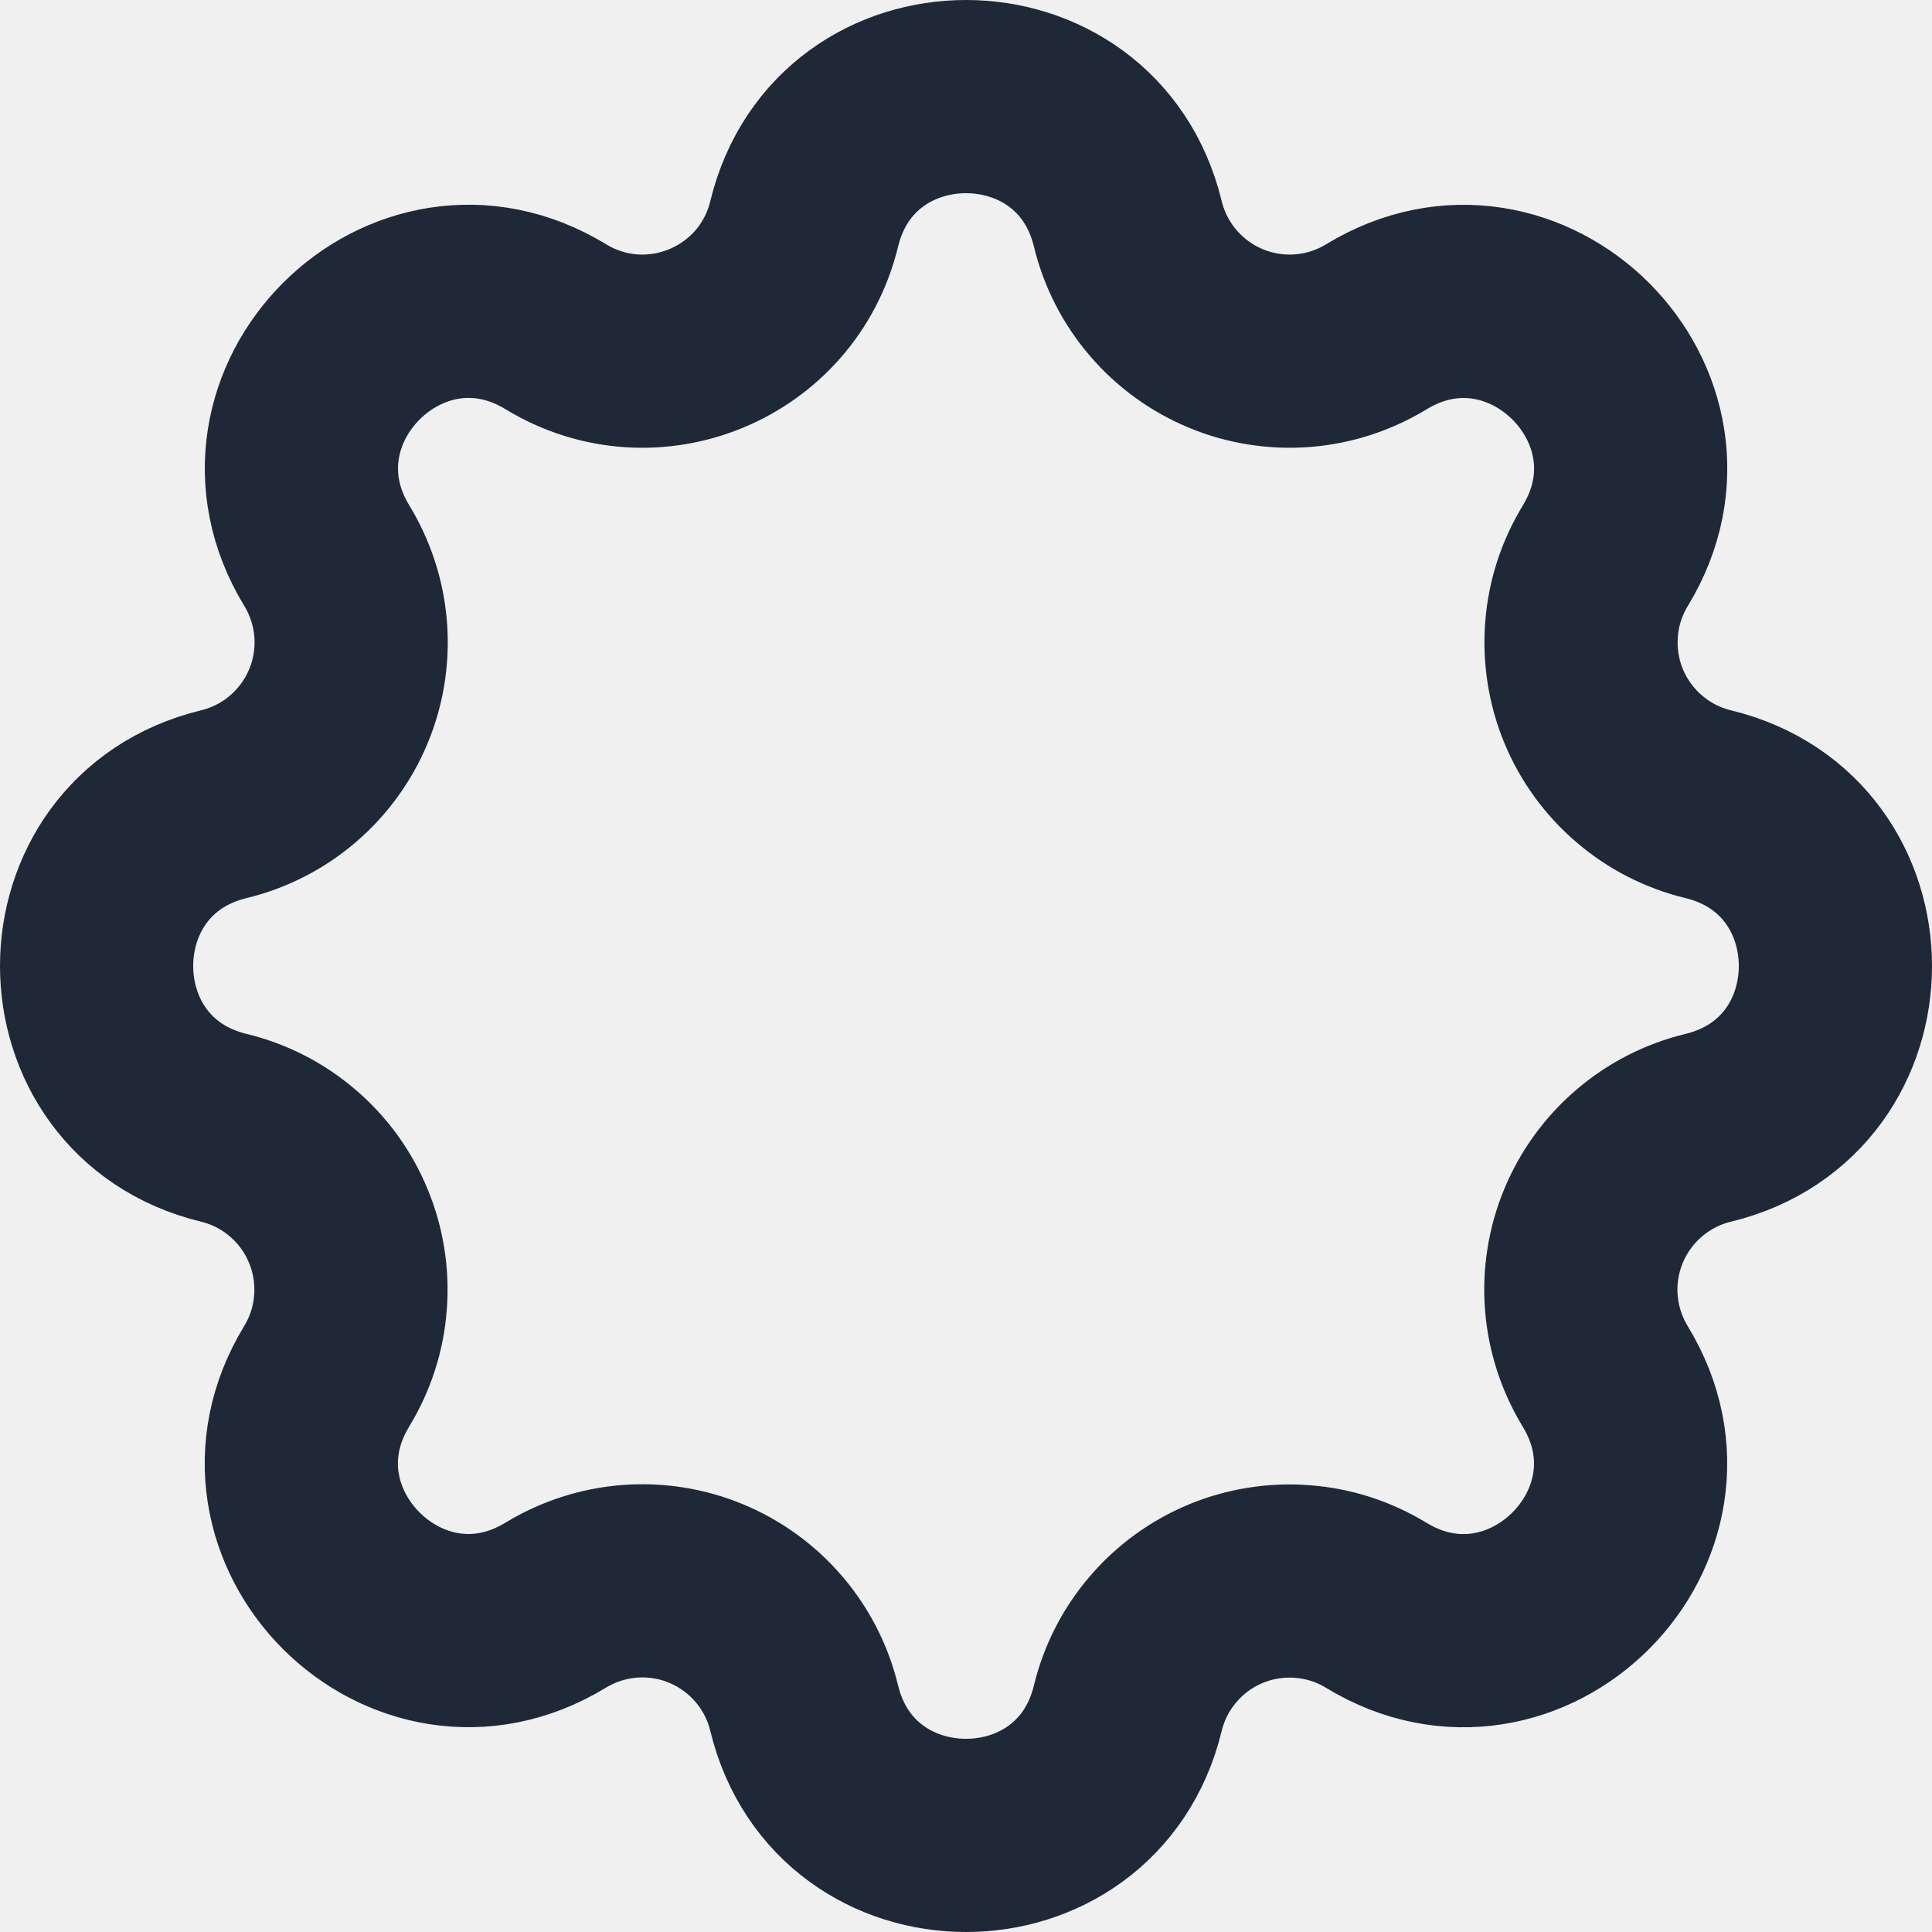
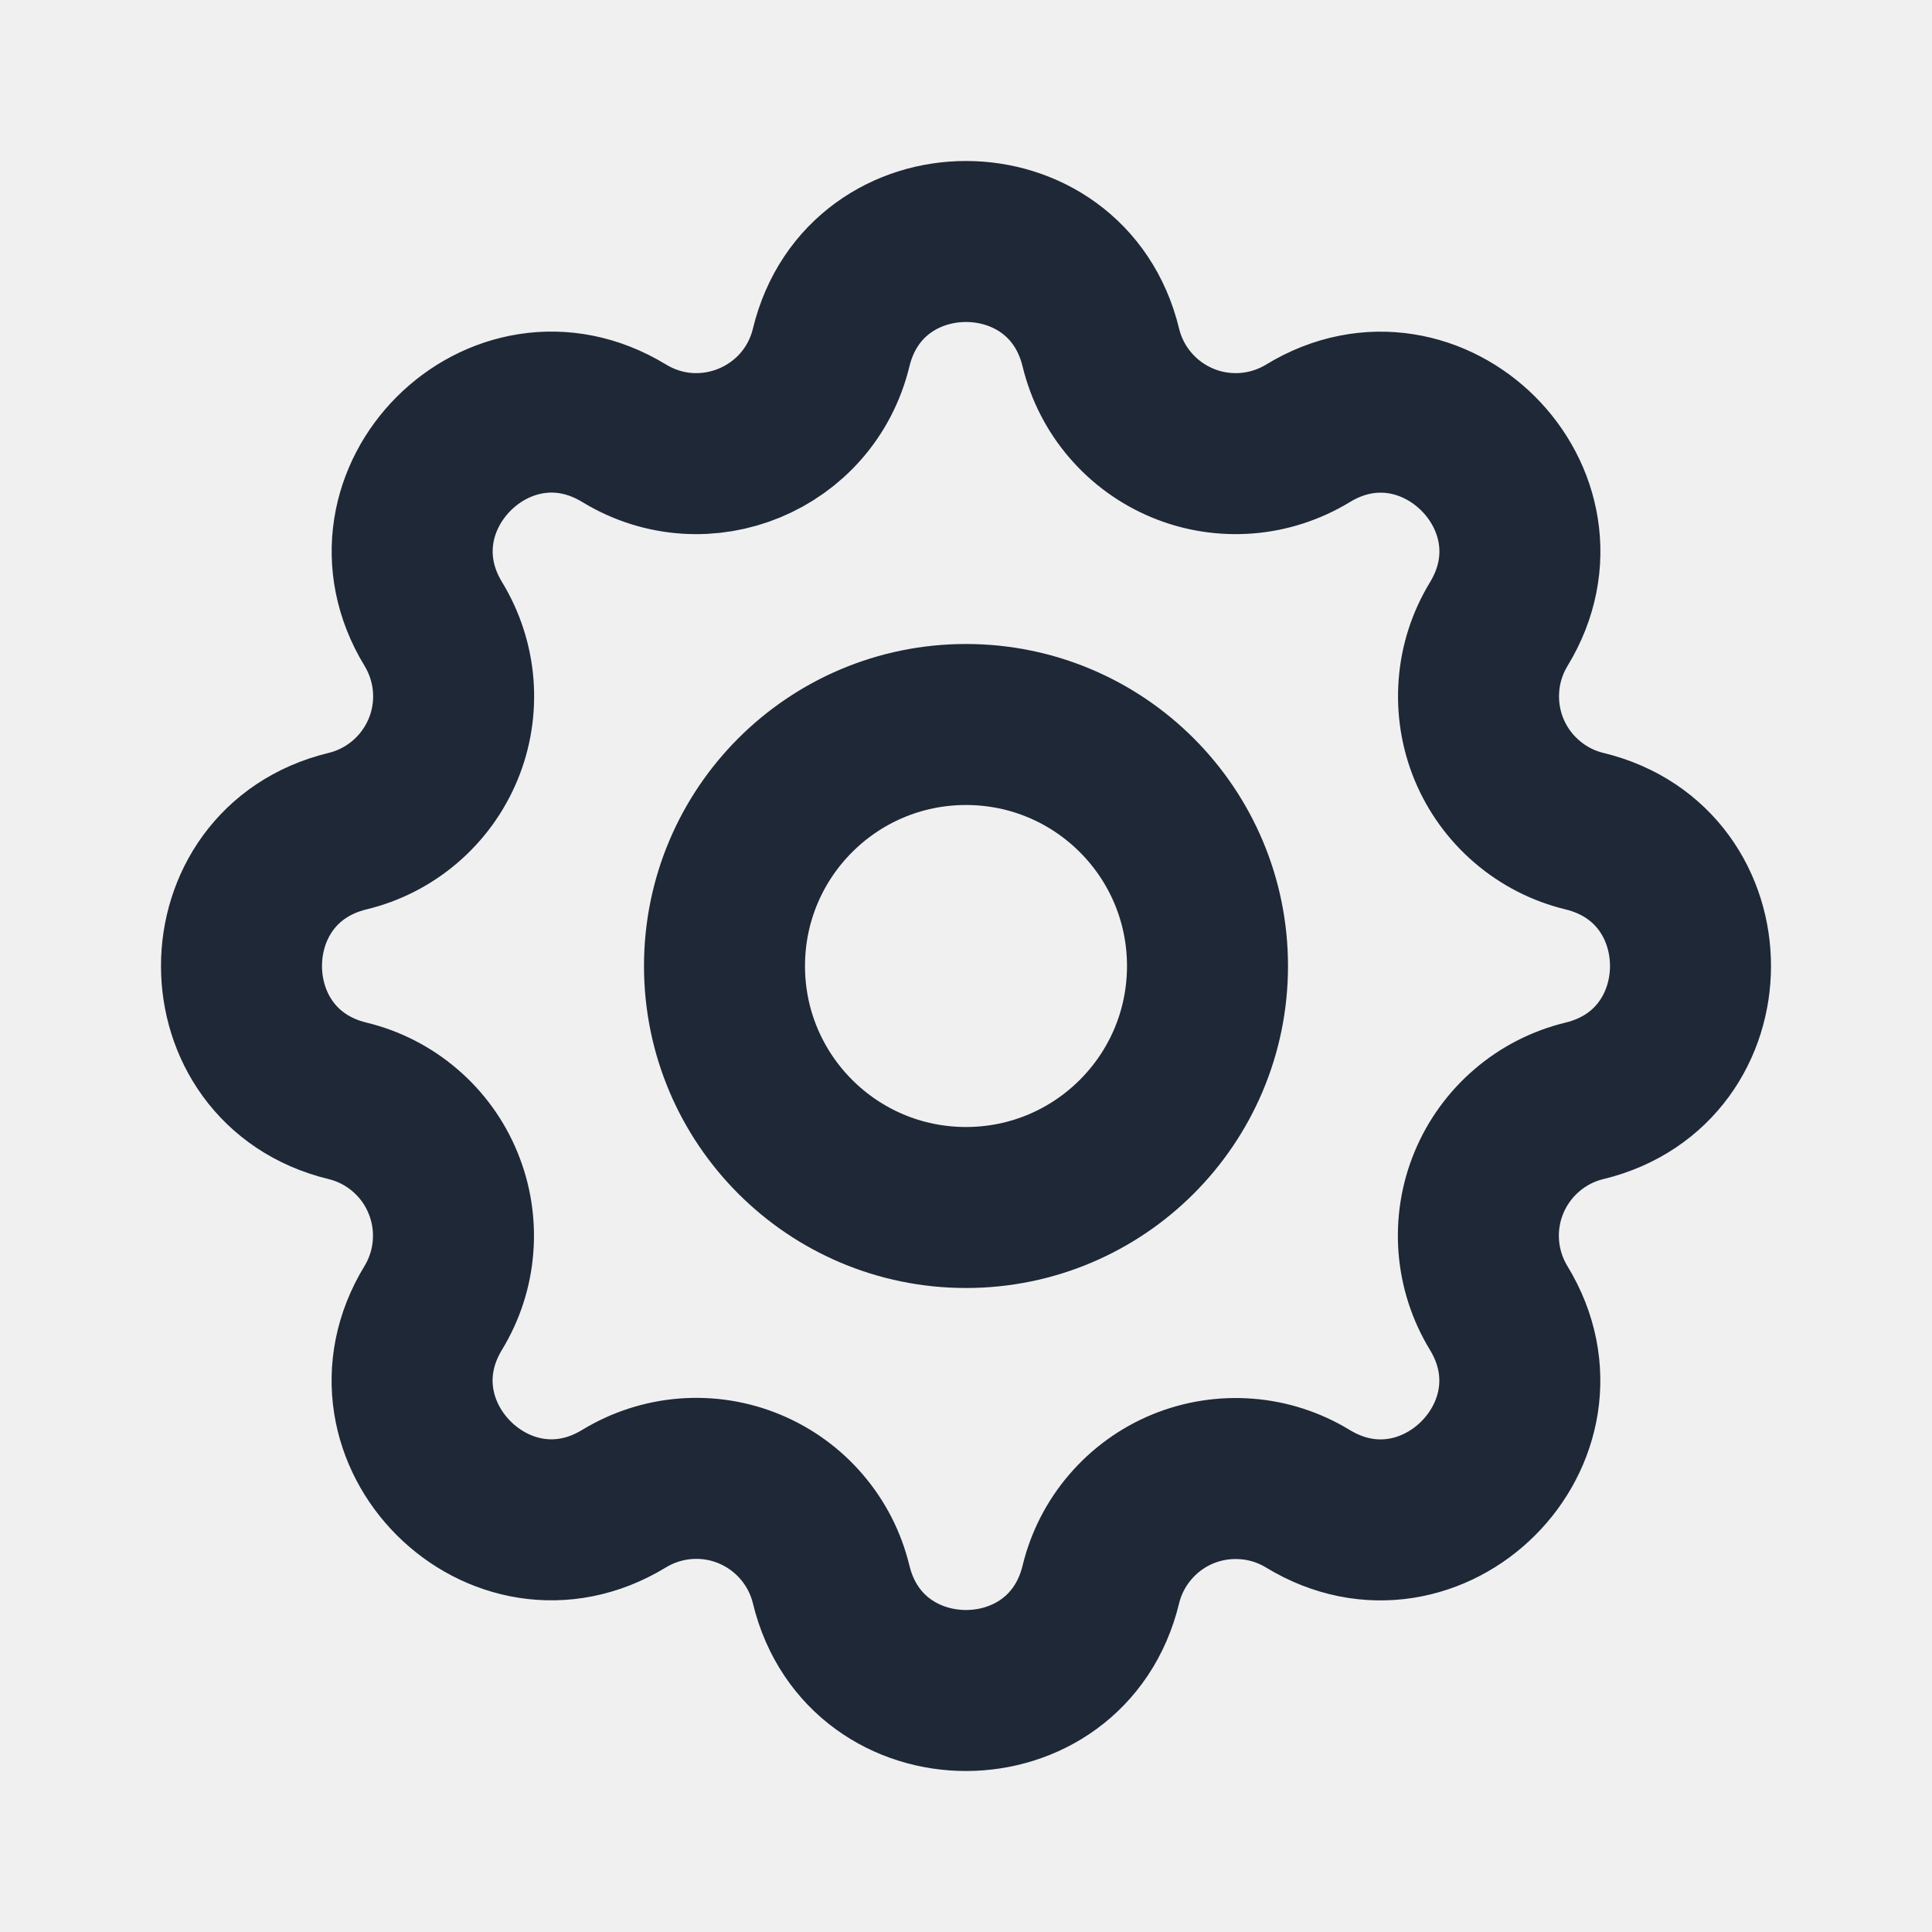
- <svg xmlns="http://www.w3.org/2000/svg" width="20" height="20" viewBox="0 0 20 20" fill="none">
-   <path d="M8.325 2.317C8.751 0.561 11.249 0.561 11.675 2.317C11.739 2.581 11.864 2.826 12.041 3.032C12.217 3.238 12.44 3.4 12.691 3.504C12.941 3.608 13.213 3.651 13.484 3.63C13.754 3.609 14.016 3.524 14.248 3.383C15.791 2.443 17.558 4.209 16.618 5.753C16.477 5.985 16.392 6.246 16.372 6.517C16.351 6.787 16.394 7.059 16.497 7.309C16.601 7.56 16.763 7.783 16.969 7.959C17.175 8.136 17.419 8.261 17.683 8.325C19.439 8.751 19.439 11.249 17.683 11.675C17.419 11.739 17.174 11.864 16.968 12.041C16.762 12.217 16.6 12.44 16.496 12.691C16.392 12.941 16.349 13.213 16.37 13.484C16.391 13.754 16.476 14.016 16.617 14.248C17.557 15.791 15.791 17.558 14.247 16.618C14.015 16.477 13.754 16.392 13.483 16.372C13.213 16.351 12.941 16.394 12.691 16.497C12.44 16.601 12.217 16.763 12.041 16.969C11.864 17.175 11.739 17.419 11.675 17.683C11.249 19.439 8.751 19.439 8.325 17.683C8.261 17.419 8.136 17.174 7.959 16.968C7.783 16.762 7.56 16.6 7.309 16.496C7.059 16.392 6.787 16.349 6.516 16.37C6.246 16.391 5.984 16.476 5.752 16.617C4.209 17.557 2.442 15.791 3.382 14.247C3.523 14.015 3.608 13.754 3.628 13.483C3.649 13.213 3.606 12.941 3.502 12.691C3.399 12.44 3.237 12.217 3.031 12.041C2.825 11.864 2.581 11.739 2.317 11.675C0.561 11.249 0.561 8.751 2.317 8.325C2.581 8.261 2.826 8.136 3.032 7.959C3.238 7.783 3.4 7.56 3.504 7.309C3.608 7.059 3.651 6.787 3.63 6.516C3.609 6.246 3.524 5.984 3.383 5.752C2.443 4.209 4.209 2.442 5.753 3.382C6.753 3.99 8.049 3.452 8.325 2.317Z" stroke="#1E2837" stroke-width="2" stroke-linecap="round" stroke-linejoin="round" />
+ <svg xmlns="http://www.w3.org/2000/svg" width="24" height="24" viewBox="0 0 24 24" fill="none">
+   <g clip-path="url(#clip0_31429_15354)">
+     <path d="M10.325 4.317C10.751 2.561 13.249 2.561 13.675 4.317C13.739 4.581 13.864 4.826 14.041 5.032C14.217 5.238 14.44 5.4 14.691 5.504C14.941 5.608 15.213 5.651 15.484 5.63C15.754 5.609 16.016 5.524 16.248 5.383C17.791 4.443 19.558 6.209 18.618 7.753C18.477 7.985 18.392 8.246 18.372 8.517C18.351 8.787 18.394 9.059 18.497 9.309C18.601 9.56 18.763 9.783 18.969 9.959C19.175 10.136 19.419 10.261 19.683 10.325C21.439 10.751 21.439 13.249 19.683 13.675C19.419 13.739 19.174 13.864 18.968 14.041C18.762 14.217 18.6 14.44 18.496 14.691C18.392 14.941 18.349 15.213 18.37 15.484C18.391 15.754 18.476 16.016 18.617 16.248C19.557 17.791 17.791 19.558 16.247 18.618C16.015 18.477 15.754 18.392 15.483 18.372C15.213 18.351 14.941 18.394 14.691 18.497C14.44 18.601 14.217 18.763 14.041 18.969C13.864 19.175 13.739 19.419 13.675 19.683C13.249 21.439 10.751 21.439 10.325 19.683C10.261 19.419 10.136 19.174 9.959 18.968C9.783 18.762 9.56 18.6 9.309 18.496C9.059 18.392 8.787 18.349 8.516 18.37C8.246 18.391 7.984 18.476 7.752 18.617C6.209 19.557 4.442 17.791 5.382 16.247C5.523 16.015 5.608 15.754 5.628 15.483C5.649 15.213 5.606 14.941 5.502 14.691C5.399 14.44 5.237 14.217 5.031 14.041C4.825 13.864 4.581 13.739 4.317 13.675C2.561 13.249 2.561 10.751 4.317 10.325C4.581 10.261 4.826 10.136 5.032 9.959C5.238 9.783 5.4 9.56 5.504 9.309C5.608 9.059 5.651 8.787 5.63 8.516C5.609 8.246 5.524 7.984 5.383 7.752C4.443 6.209 6.209 4.442 7.753 5.382C8.753 5.99 10.049 5.452 10.325 4.317Z" stroke="#1E2837" stroke-width="2" stroke-linecap="round" stroke-linejoin="round" />
+     <path d="M12 15C13.657 15 15 13.657 15 12C15 10.343 13.657 9 12 9C10.343 9 9 10.343 9 12C9 13.657 10.343 15 12 15Z" stroke="#1E2837" stroke-width="2" stroke-linecap="round" stroke-linejoin="round" />
+   </g>
+   <defs>
+     <clipPath id="clip0_31429_15354">
+       <rect width="24" height="24" fill="white" />
+     </clipPath>
+   </defs>
</svg>
